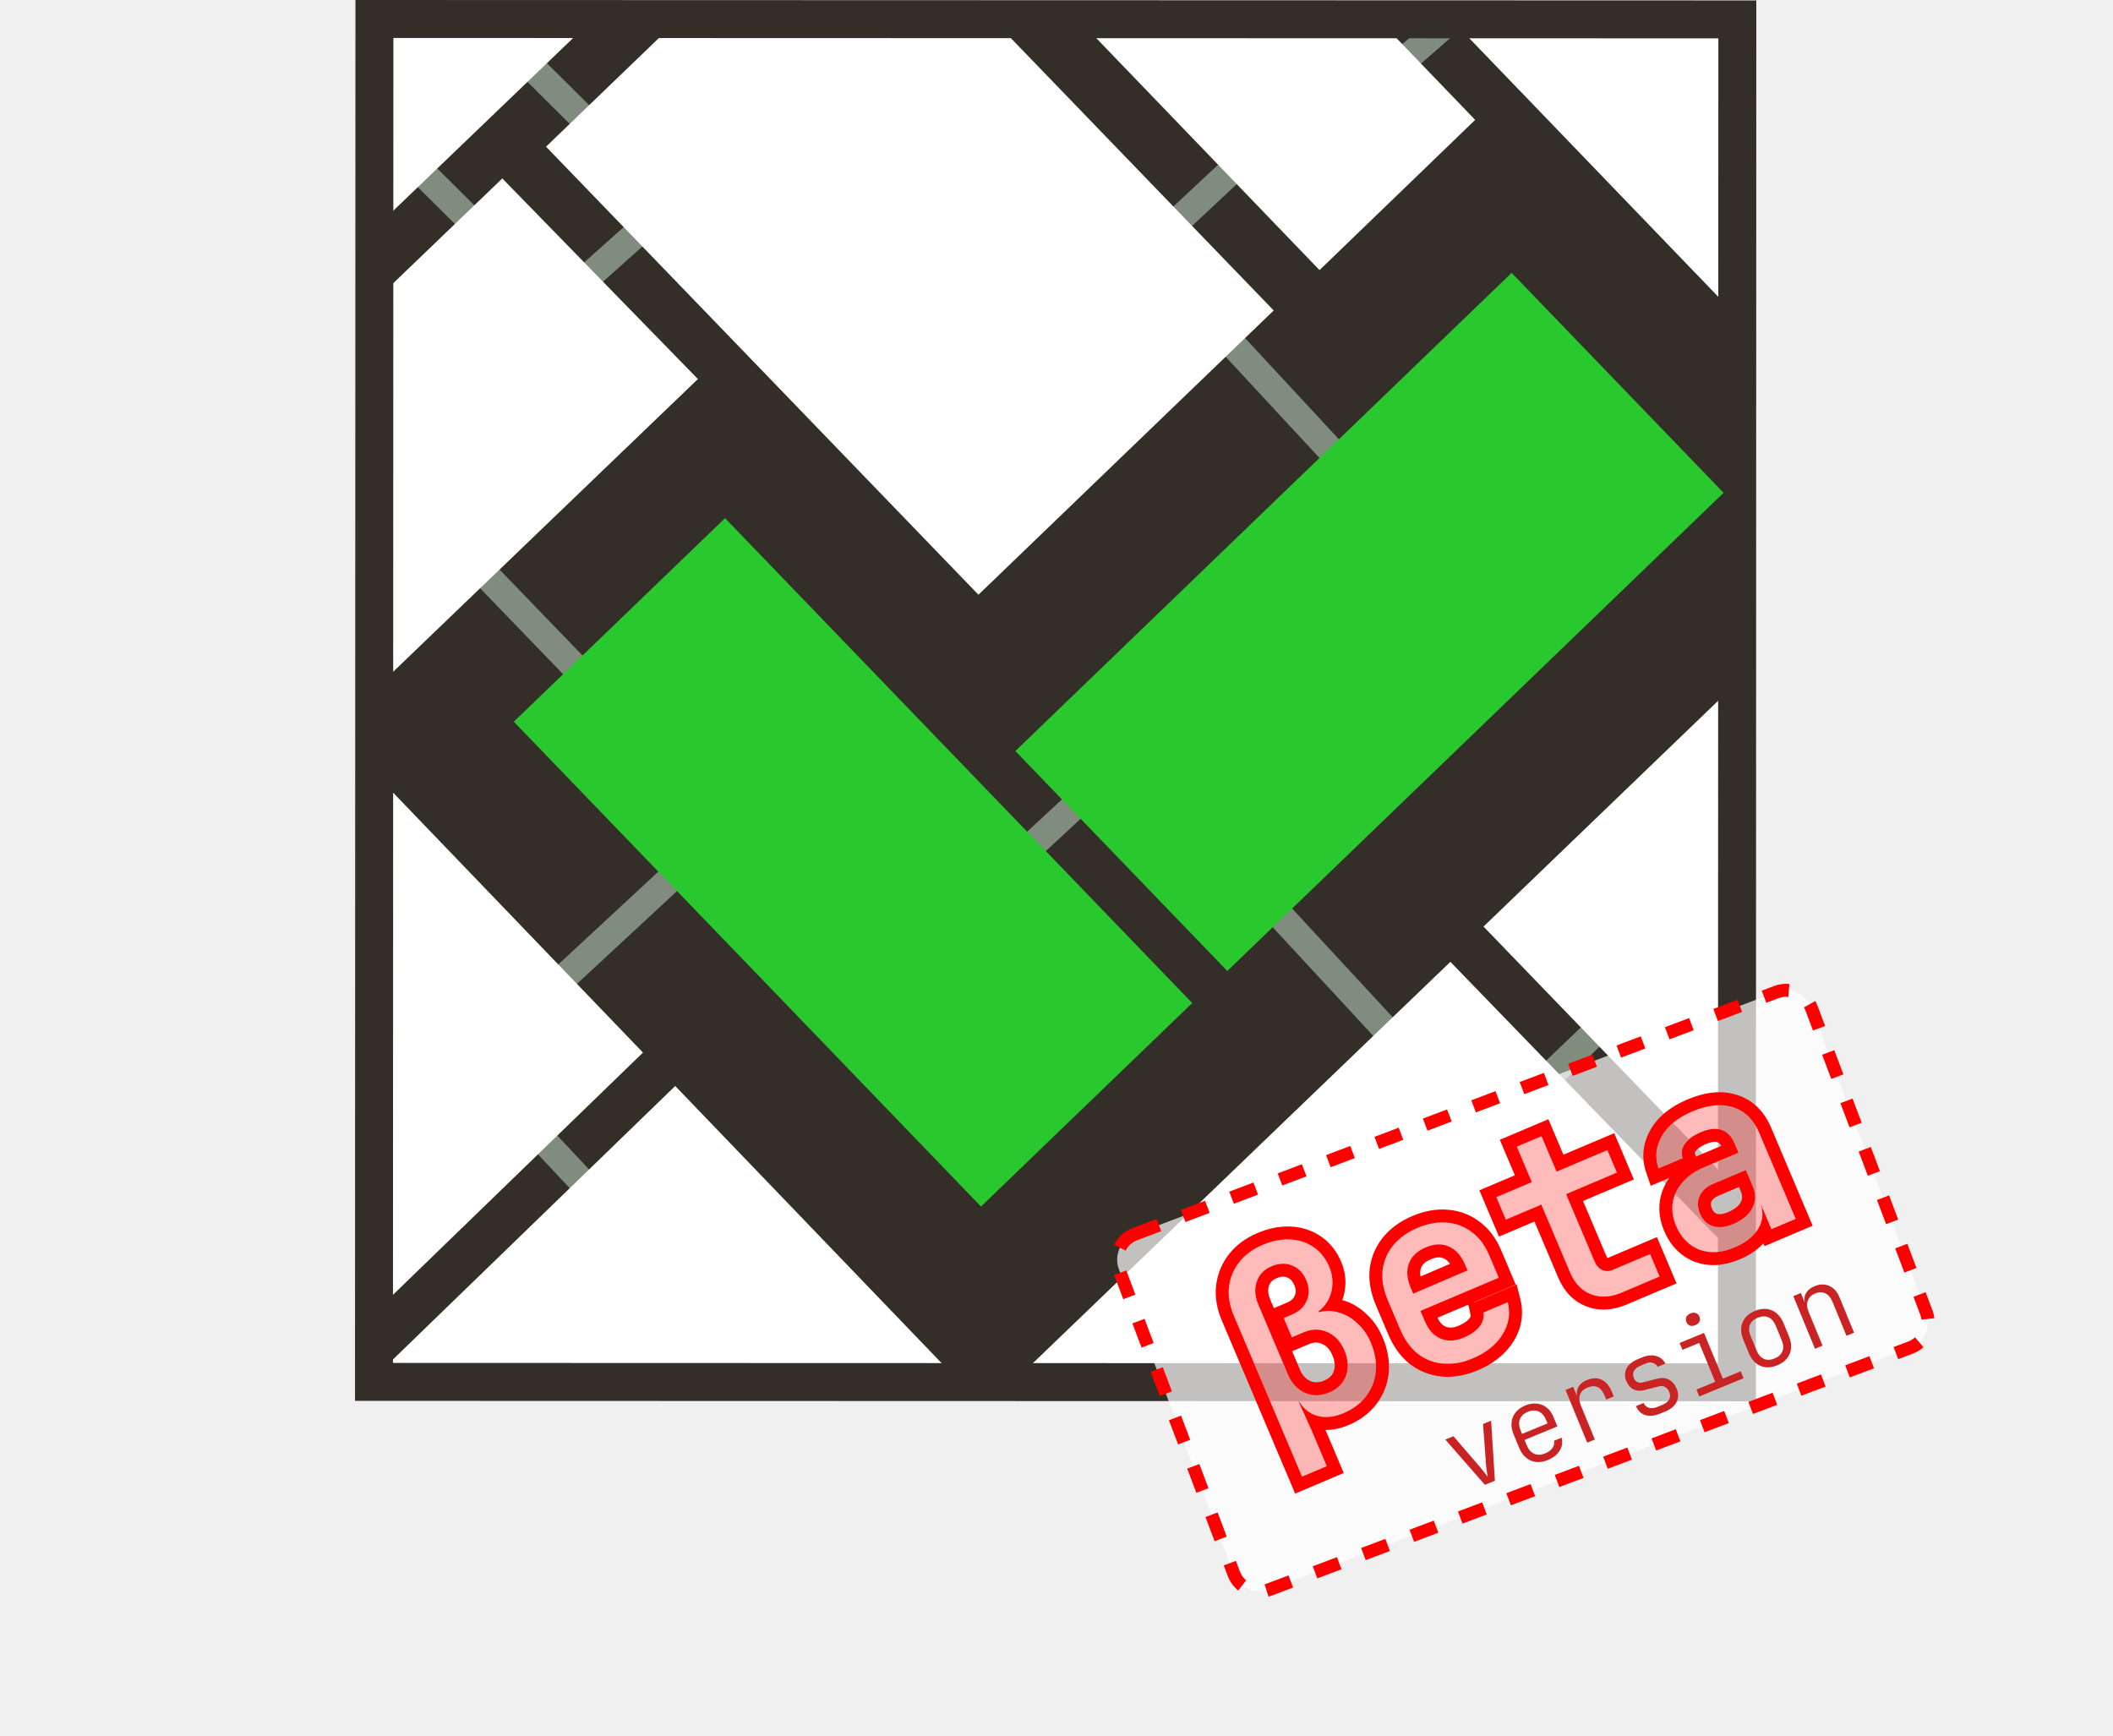
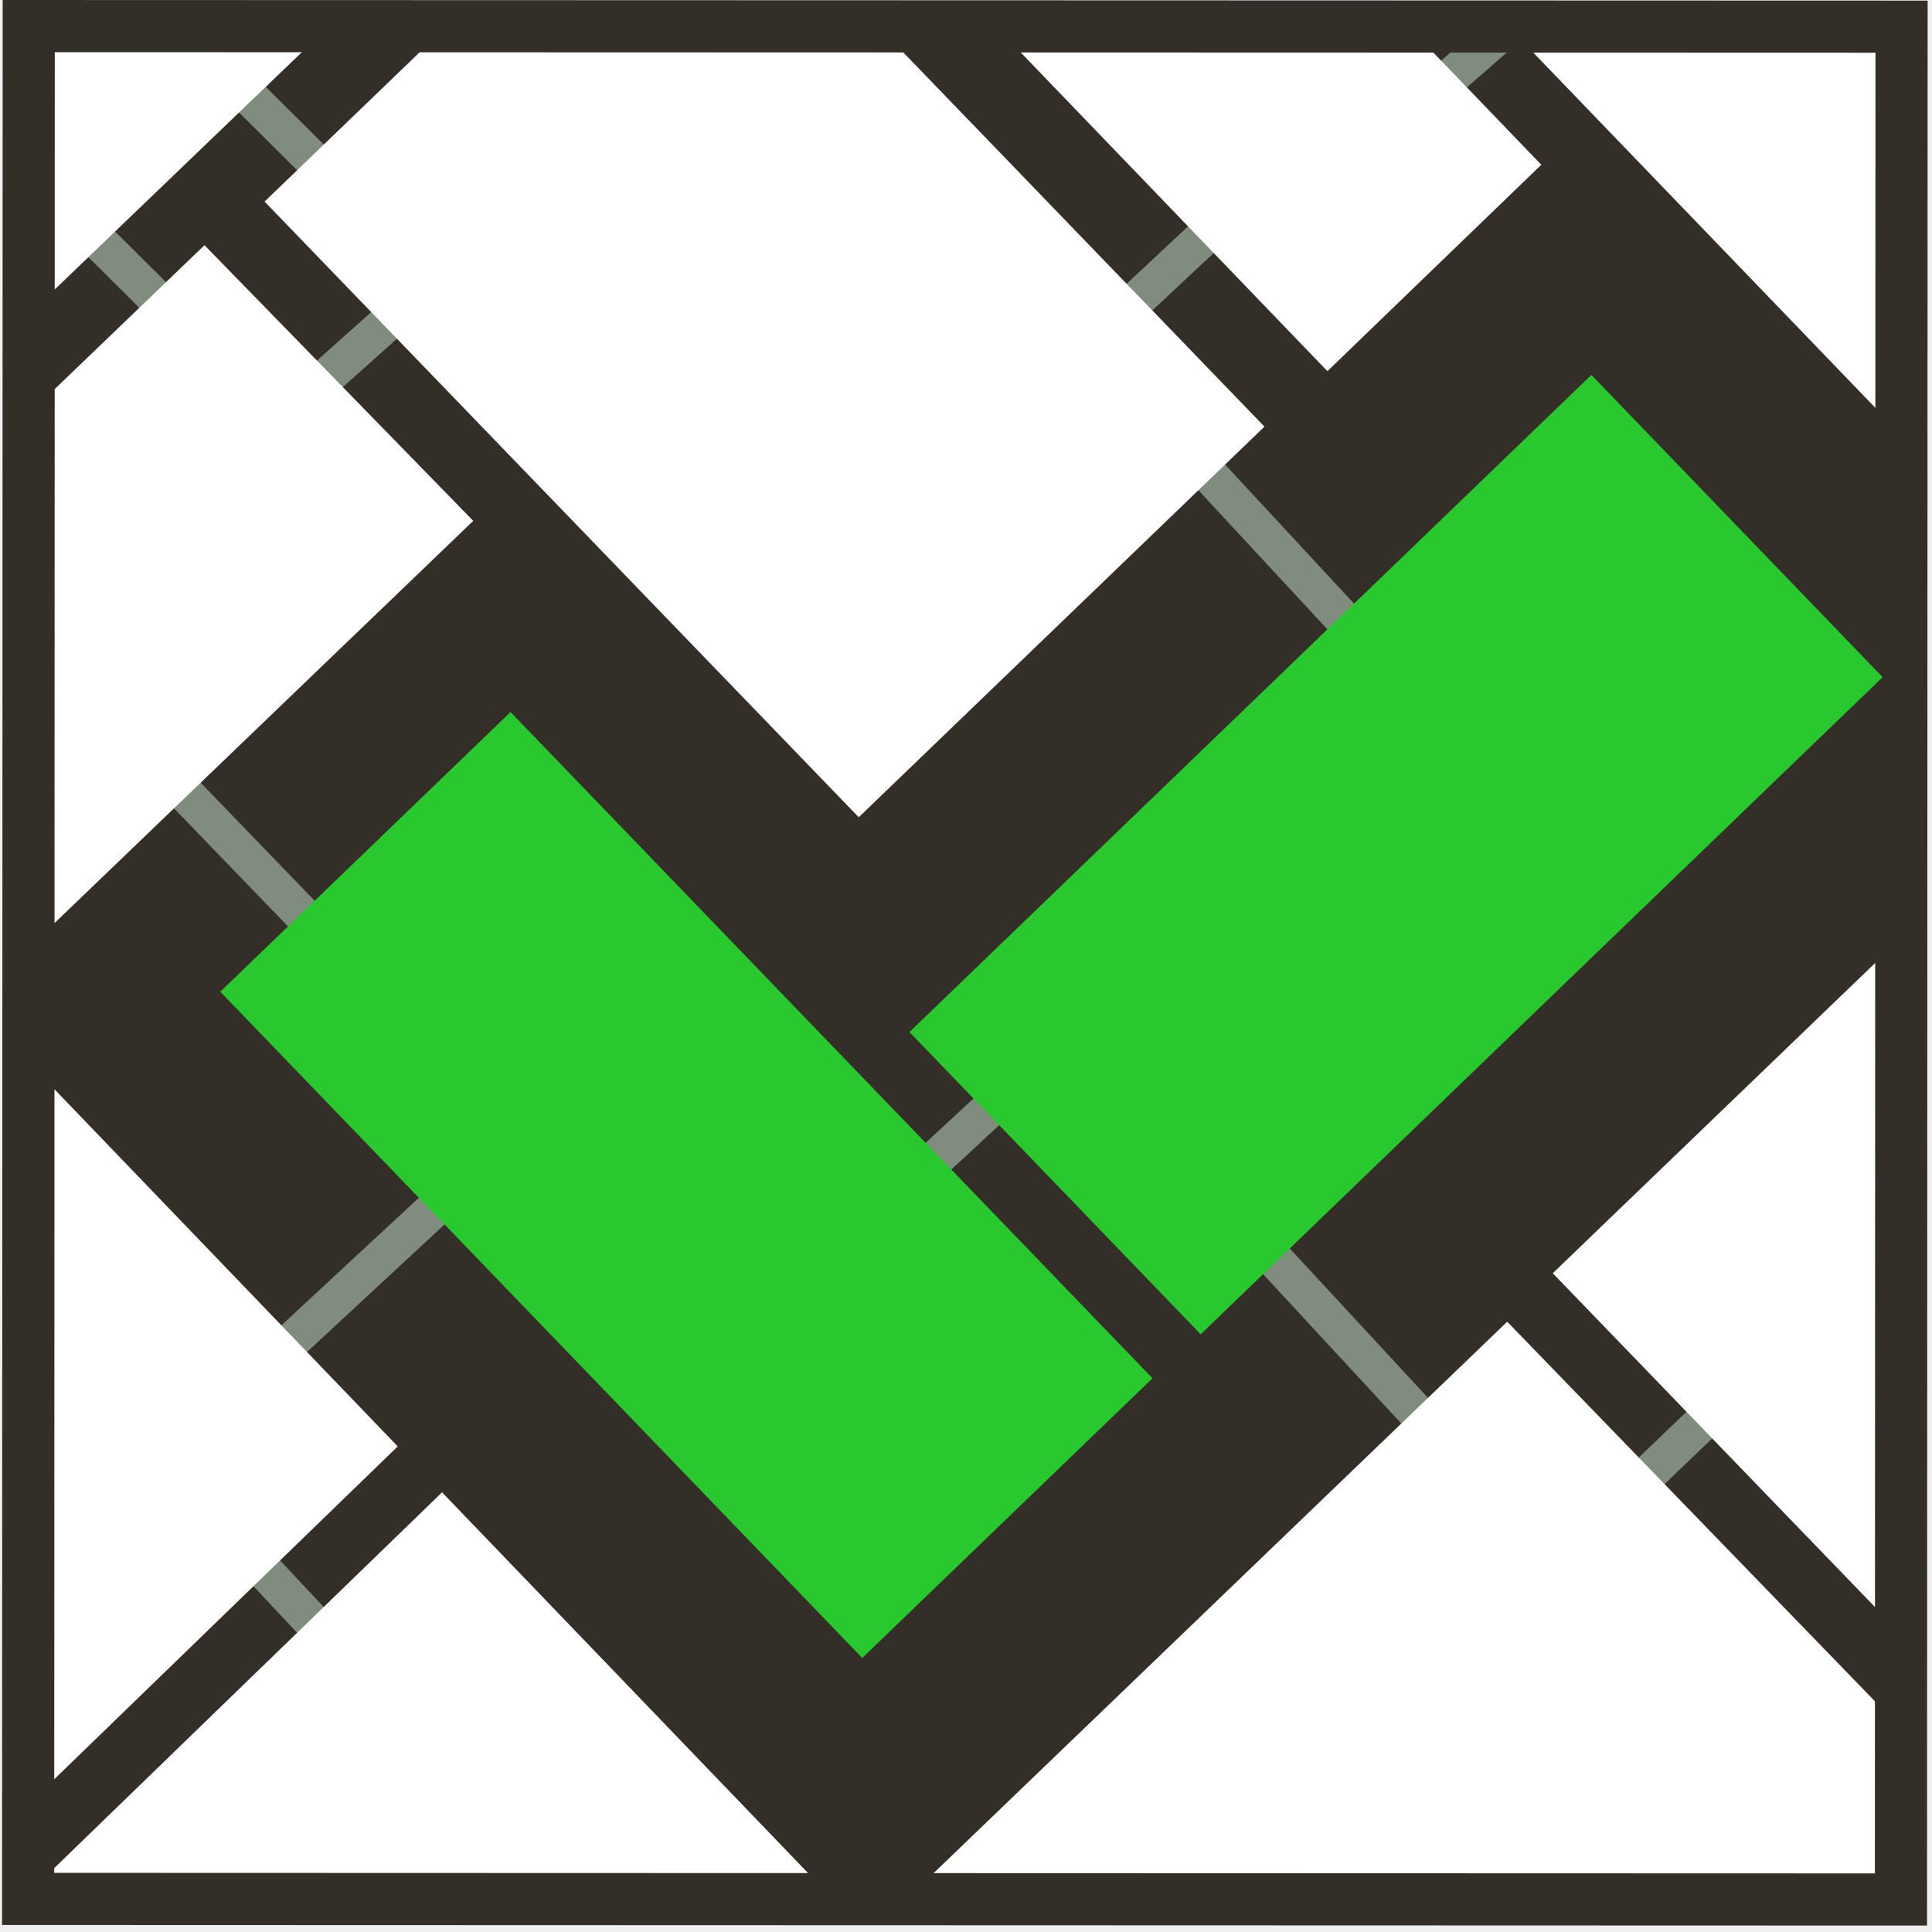
- <svg xmlns="http://www.w3.org/2000/svg" width="263" height="216" viewBox="0 0 263 216" fill="none">
-   <path d="M216.243 2.416L46.602 2.362L46.549 172.003L216.189 172.056L216.243 2.416Z" fill="#332F28" />
-   <path d="M66.923 40.082L88.144 21.114Z" fill="white" />
-   <path fill-rule="evenodd" clip-rule="evenodd" d="M89.261 22.364L68.04 41.332L65.805 38.832L87.027 19.864L89.261 22.364Z" fill="#808C7E" />
-   <path d="M65.097 7.274L74.369 16.489Z" fill="white" />
-   <path fill-rule="evenodd" clip-rule="evenodd" d="M73.187 17.678L63.915 8.463L66.279 6.085L75.551 15.299L73.187 17.678Z" fill="#808C7E" />
-   <path d="M51.894 20.819L61.165 30.034Z" fill="white" />
-   <path fill-rule="evenodd" clip-rule="evenodd" d="M59.983 31.223L50.712 22.008L53.076 19.63L62.347 28.844L59.983 31.223Z" fill="#808C7E" />
-   <path d="M155.993 18.706L143.082 30.771Z" fill="white" />
-   <path fill-rule="evenodd" clip-rule="evenodd" d="M141.937 29.546L154.848 17.481L157.138 19.931L144.226 31.996L141.937 29.546Z" fill="#808C7E" />
-   <path d="M64.177 138.261L75.437 150.271Z" fill="white" />
-   <path fill-rule="evenodd" clip-rule="evenodd" d="M74.214 151.417L62.954 139.407L65.401 137.114L76.66 149.124L74.214 151.417Z" fill="#808C7E" />
-   <path d="M201.7 125.464L187.694 138.899Z" fill="white" />
-   <path fill-rule="evenodd" clip-rule="evenodd" d="M186.533 137.689L200.539 124.254L202.86 126.674L188.854 140.109L186.533 137.689Z" fill="#808C7E" />
-   <path d="M169.99 11.688L181.09 2.006Z" fill="white" />
-   <path fill-rule="evenodd" clip-rule="evenodd" d="M182.192 3.269L171.092 12.952L168.888 10.425L179.987 0.742L182.192 3.269Z" fill="#808C7E" />
-   <path fill-rule="evenodd" clip-rule="evenodd" d="M72.802 86.728L57.099 70.464L59.511 68.135L75.214 84.399L72.802 86.728Z" fill="#808C7E" />
-   <path fill-rule="evenodd" clip-rule="evenodd" d="M86.084 109.225L66.736 127.171L64.455 124.713L83.803 106.766L86.084 109.225Z" fill="#808C7E" />
-   <path fill-rule="evenodd" clip-rule="evenodd" d="M164.472 57.261L150.171 41.838L152.63 39.558L166.931 54.98L164.472 57.261Z" fill="#808C7E" />
-   <path fill-rule="evenodd" clip-rule="evenodd" d="M172.322 130.446L154.937 111.658L157.398 109.381L174.783 128.168L172.322 130.446Z" fill="#808C7E" />
-   <path fill-rule="evenodd" clip-rule="evenodd" d="M139.847 96.963L124.424 111.263L122.144 108.804L137.567 94.504L139.847 96.963Z" fill="#808C7E" />
-   <path d="M45.057 164.902L80.028 131.015L45.057 94.633V164.902Z" fill="white" />
-   <path d="M120.621 173.228L84.042 135.174L44.768 173.228H120.621Z" fill="white" />
-   <path d="M84.354 2.478L67.965 18.257L121.786 74.026L158.534 38.645L123.63 2.478H84.354Z" fill="white" />
-   <path d="M216.987 84.211L184.649 115.33L216.987 148.83V84.211Z" fill="white" />
-   <path d="M134.496 2.714L164.237 33.62L183.61 14.923L171.862 2.714H134.496Z" fill="white" />
-   <path d="M215.098 2.793H180.985L215.098 38.218V2.793Z" fill="white" />
-   <path d="M46.474 85.979L86.866 47.18L62.522 22.211L46.474 37.626V85.979Z" fill="white" />
-   <path d="M47.418 27.698L73.848 2.321H47.418V27.698Z" fill="white" />
-   <path d="M180.524 119.721L126.336 171.811H216.987V157.361L180.524 119.721Z" fill="white" />
-   <path fill-rule="evenodd" clip-rule="evenodd" d="M44.242 0L218.605 0.055L218.55 174.419L44.187 174.364L44.242 0ZM48.964 4.725L48.911 169.642L213.828 169.694L213.88 4.777L48.964 4.725Z" fill="#332F28" />
-   <path d="M126.378 93.482L152.759 120.86L214.529 61.341L188.148 33.962L126.378 93.482Z" fill="#29C82E" />
-   <path d="M90.243 64.497L63.953 89.829L122.103 150.178L148.393 124.846L90.243 64.497Z" fill="#29C82E" />
-   <rect x="138.072" y="154.821" width="92.127" height="47.296" rx="3.384" transform="rotate(-20.678 138.072 154.821)" fill="white" fill-opacity="0.7" stroke="#FF0000" stroke-width="1.612" stroke-dasharray="3.22 3.22" />
-   <mask id="path-3-outside-1_397_680" maskUnits="userSpaceOnUse" x="147.799" y="127.768" width="81.01" height="59.255" fill="black">
-     <rect fill="white" x="147.799" y="127.768" width="81.01" height="59.255" />
-     <path d="M162.062 183.795L153.551 163.709C153.036 162.493 152.842 161.321 152.968 160.192C153.106 159.036 153.531 158.005 154.245 157.097C154.958 156.19 155.923 155.479 157.138 154.964C158.335 154.457 159.482 154.229 160.578 154.279C161.675 154.33 162.649 154.645 163.5 155.226C164.351 155.806 164.997 156.619 165.44 157.664C165.875 158.689 165.967 159.726 165.716 160.773C165.457 161.801 164.91 162.626 164.076 163.249L164.112 163.334C165.005 163.113 165.863 163.13 166.688 163.385C167.532 163.633 168.294 164.083 168.974 164.736C169.665 165.361 170.212 166.149 170.614 167.099C171.129 168.314 171.341 169.502 171.249 170.661C171.15 171.801 170.757 172.83 170.071 173.748C169.384 174.666 168.443 175.378 167.246 175.886C165.936 176.441 164.752 176.528 163.694 176.147C162.628 175.747 161.834 174.93 161.311 173.695L162.378 174.151L161.637 174.465L163.243 178.018L165.139 182.491L162.062 183.795ZM165.453 173.318C166.497 172.876 167.188 172.18 167.525 171.23C167.873 170.254 167.81 169.206 167.335 168.085C166.868 166.983 166.167 166.227 165.232 165.817C164.307 165.38 163.313 165.387 162.249 165.837L160.796 166.453L159.782 164.06L160.808 163.625C161.72 163.239 162.334 162.654 162.652 161.869C162.988 161.077 162.967 160.235 162.589 159.342C162.203 158.43 161.608 157.82 160.805 157.51C160.021 157.193 159.173 157.227 158.261 157.614C157.33 158.008 156.717 158.649 156.421 159.536C156.116 160.404 156.186 161.361 156.628 162.405L160.298 171.067C160.773 172.187 161.491 172.958 162.454 173.379C163.409 173.781 164.408 173.761 165.453 173.318ZM183.304 169.082C182.031 169.621 180.802 169.839 179.616 169.737C178.449 169.627 177.402 169.219 176.476 168.513C175.561 167.781 174.834 166.778 174.295 165.506L172.725 161.802C172.178 160.51 171.964 159.291 172.082 158.143C172.22 156.987 172.655 155.951 173.387 155.036C174.138 154.112 175.15 153.381 176.423 152.842C177.715 152.295 178.944 152.076 180.111 152.187C181.27 152.278 182.299 152.671 183.198 153.366C184.108 154.033 184.825 154.984 185.348 156.219L186.543 159.039L176.799 163.168L177.342 164.45C177.809 165.551 178.475 166.277 179.34 166.628C180.206 166.978 181.161 166.932 182.205 166.489C183.06 166.127 183.708 165.673 184.149 165.128C184.582 164.564 184.739 163.982 184.619 163.383L187.668 162.091C188.022 163.509 187.799 164.858 186.997 166.139C186.206 167.393 184.975 168.374 183.304 169.082ZM182.783 158.414L182.373 157.446C181.89 156.306 181.221 155.547 180.367 155.17C179.523 154.766 178.551 154.797 177.449 155.264C176.366 155.722 175.668 156.399 175.352 157.295C175.029 158.171 175.113 159.188 175.604 160.347L175.894 161.031L182.89 158.033L182.783 158.414ZM201.834 160.895C200.447 161.482 199.176 161.55 198.022 161.098C196.867 160.647 196.004 159.746 195.432 158.398L191.847 149.936L187.431 151.807L186.248 149.015L190.664 147.144L188.793 142.728L191.87 141.424L193.741 145.84L200.066 143.16L201.249 145.952L194.924 148.632L198.485 157.037C198.695 157.531 199.01 157.879 199.432 158.081C199.845 158.264 200.29 158.255 200.764 158.054L205.38 156.099L206.563 158.891L201.834 160.895ZM215.904 155.269C214.308 155.945 212.846 156.038 211.519 155.548C210.202 155.03 209.233 154.04 208.614 152.578C208.195 151.59 208.057 150.629 208.199 149.695C208.341 148.761 208.745 147.918 209.412 147.165C210.071 146.393 210.951 145.774 212.052 145.307L216.383 143.472L215.9 142.332C215.522 141.44 214.98 140.874 214.274 140.636C213.568 140.397 212.711 140.491 211.705 140.917C210.793 141.304 210.134 141.785 209.728 142.36C209.322 142.935 209.229 143.535 209.449 144.159L206.429 145.438C205.96 144.068 206.09 142.736 206.819 141.442C207.547 140.147 208.823 139.114 210.647 138.341C212.584 137.52 214.282 137.35 215.74 137.83C217.19 138.291 218.265 139.348 218.965 141L223.504 151.713L220.484 152.992L219.241 150.058L218.728 150.275L219.023 149.545C219.345 150.305 219.437 151.05 219.298 151.781C219.152 152.493 218.792 153.149 218.218 153.751C217.663 154.345 216.891 154.851 215.904 155.269ZM215.712 152.359C216.871 151.868 217.666 151.207 218.098 150.374C218.54 149.515 218.56 148.61 218.157 147.66L217.3 145.637L213.198 147.376C212.381 147.722 211.826 148.237 211.534 148.921C211.252 149.578 211.272 150.286 211.594 151.046C211.932 151.844 212.467 152.367 213.2 152.617C213.925 152.848 214.763 152.762 215.712 152.359Z" />
-   </mask>
-   <path d="M162.062 183.795L153.551 163.709C153.036 162.493 152.842 161.321 152.968 160.192C153.106 159.036 153.531 158.005 154.245 157.097C154.958 156.19 155.923 155.479 157.138 154.964C158.335 154.457 159.482 154.229 160.578 154.279C161.675 154.33 162.649 154.645 163.5 155.226C164.351 155.806 164.997 156.619 165.44 157.664C165.875 158.689 165.967 159.726 165.716 160.773C165.457 161.801 164.91 162.626 164.076 163.249L164.112 163.334C165.005 163.113 165.863 163.13 166.688 163.385C167.532 163.633 168.294 164.083 168.974 164.736C169.665 165.361 170.212 166.149 170.614 167.099C171.129 168.314 171.341 169.502 171.249 170.661C171.15 171.801 170.757 172.83 170.071 173.748C169.384 174.666 168.443 175.378 167.246 175.886C165.936 176.441 164.752 176.528 163.694 176.147C162.628 175.747 161.834 174.93 161.311 173.695L162.378 174.151L161.637 174.465L163.243 178.018L165.139 182.491L162.062 183.795ZM165.453 173.318C166.497 172.876 167.188 172.18 167.525 171.23C167.873 170.254 167.81 169.206 167.335 168.085C166.868 166.983 166.167 166.227 165.232 165.817C164.307 165.38 163.313 165.387 162.249 165.837L160.796 166.453L159.782 164.06L160.808 163.625C161.72 163.239 162.334 162.654 162.652 161.869C162.988 161.077 162.967 160.235 162.589 159.342C162.203 158.43 161.608 157.82 160.805 157.51C160.021 157.193 159.173 157.227 158.261 157.614C157.33 158.008 156.717 158.649 156.421 159.536C156.116 160.404 156.186 161.361 156.628 162.405L160.298 171.067C160.773 172.187 161.491 172.958 162.454 173.379C163.409 173.781 164.408 173.761 165.453 173.318ZM183.304 169.082C182.031 169.621 180.802 169.839 179.616 169.737C178.449 169.627 177.402 169.219 176.476 168.513C175.561 167.781 174.834 166.778 174.295 165.506L172.725 161.802C172.178 160.51 171.964 159.291 172.082 158.143C172.22 156.987 172.655 155.951 173.387 155.036C174.138 154.112 175.15 153.381 176.423 152.842C177.715 152.295 178.944 152.076 180.111 152.187C181.27 152.278 182.299 152.671 183.198 153.366C184.108 154.033 184.825 154.984 185.348 156.219L186.543 159.039L176.799 163.168L177.342 164.45C177.809 165.551 178.475 166.277 179.34 166.628C180.206 166.978 181.161 166.932 182.205 166.489C183.06 166.127 183.708 165.673 184.149 165.128C184.582 164.564 184.739 163.982 184.619 163.383L187.668 162.091C188.022 163.509 187.799 164.858 186.997 166.139C186.206 167.393 184.975 168.374 183.304 169.082ZM182.783 158.414L182.373 157.446C181.89 156.306 181.221 155.547 180.367 155.17C179.523 154.766 178.551 154.797 177.449 155.264C176.366 155.722 175.668 156.399 175.352 157.295C175.029 158.171 175.113 159.188 175.604 160.347L175.894 161.031L182.89 158.033L182.783 158.414ZM201.834 160.895C200.447 161.482 199.176 161.55 198.022 161.098C196.867 160.647 196.004 159.746 195.432 158.398L191.847 149.936L187.431 151.807L186.248 149.015L190.664 147.144L188.793 142.728L191.87 141.424L193.741 145.84L200.066 143.16L201.249 145.952L194.924 148.632L198.485 157.037C198.695 157.531 199.01 157.879 199.432 158.081C199.845 158.264 200.29 158.255 200.764 158.054L205.38 156.099L206.563 158.891L201.834 160.895ZM215.904 155.269C214.308 155.945 212.846 156.038 211.519 155.548C210.202 155.03 209.233 154.04 208.614 152.578C208.195 151.59 208.057 150.629 208.199 149.695C208.341 148.761 208.745 147.918 209.412 147.165C210.071 146.393 210.951 145.774 212.052 145.307L216.383 143.472L215.9 142.332C215.522 141.44 214.98 140.874 214.274 140.636C213.568 140.397 212.711 140.491 211.705 140.917C210.793 141.304 210.134 141.785 209.728 142.36C209.322 142.935 209.229 143.535 209.449 144.159L206.429 145.438C205.96 144.068 206.09 142.736 206.819 141.442C207.547 140.147 208.823 139.114 210.647 138.341C212.584 137.52 214.282 137.35 215.74 137.83C217.19 138.291 218.265 139.348 218.965 141L223.504 151.713L220.484 152.992L219.241 150.058L218.728 150.275L219.023 149.545C219.345 150.305 219.437 151.05 219.298 151.781C219.152 152.493 218.792 153.149 218.218 153.751C217.663 154.345 216.891 154.851 215.904 155.269ZM215.712 152.359C216.871 151.868 217.666 151.207 218.098 150.374C218.54 149.515 218.56 148.61 218.157 147.66L217.3 145.637L213.198 147.376C212.381 147.722 211.826 148.237 211.534 148.921C211.252 149.578 211.272 150.286 211.594 151.046C211.932 151.844 212.467 152.367 213.2 152.617C213.925 152.848 214.763 152.762 215.712 152.359Z" fill="#FF0000" fill-opacity="0.27" />
-   <path d="M162.062 183.795L160.578 184.424L161.207 185.908L162.69 185.279L162.062 183.795ZM152.968 160.192L151.368 160.002L151.367 160.013L152.968 160.192ZM154.245 157.097L152.978 156.101L152.978 156.101L154.245 157.097ZM163.5 155.226L162.592 156.557L162.592 156.557L163.5 155.226ZM165.716 160.773L167.279 161.166L167.281 161.157L167.283 161.148L165.716 160.773ZM164.076 163.249L163.113 161.957L162.099 162.713L162.592 163.877L164.076 163.249ZM164.112 163.334L162.629 163.963L163.165 165.229L164.5 164.898L164.112 163.334ZM166.688 163.385L166.212 164.925L166.223 164.929L166.235 164.932L166.688 163.385ZM168.974 164.736L167.858 165.898L167.875 165.914L167.892 165.93L168.974 164.736ZM171.249 170.661L172.855 170.801L172.856 170.787L171.249 170.661ZM170.071 173.748L171.361 174.713L171.361 174.713L170.071 173.748ZM163.694 176.147L163.128 177.656L163.138 177.66L163.148 177.663L163.694 176.147ZM161.311 173.695L161.944 172.213L158.268 170.644L159.827 174.324L161.311 173.695ZM162.378 174.151L163.006 175.635L166.495 174.156L163.01 172.669L162.378 174.151ZM161.637 174.465L161.008 172.981L159.489 173.625L160.168 175.129L161.637 174.465ZM163.243 178.018L164.727 177.39L164.72 177.372L164.712 177.354L163.243 178.018ZM165.139 182.491L165.767 183.975L167.251 183.347L166.623 181.863L165.139 182.491ZM167.525 171.23L166.007 170.689L166.007 170.691L167.525 171.23ZM165.232 165.817L164.543 167.274L164.564 167.284L164.585 167.293L165.232 165.817ZM160.796 166.453L159.312 167.082L159.941 168.566L161.425 167.937L160.796 166.453ZM159.782 164.06L159.154 162.576L157.67 163.205L158.298 164.689L159.782 164.06ZM162.652 161.869L161.168 161.24L161.163 161.252L161.158 161.265L162.652 161.869ZM160.805 157.51L160.2 159.004L160.213 159.009L160.225 159.014L160.805 157.51ZM156.421 159.536L157.941 160.069L157.945 160.058L157.949 160.046L156.421 159.536ZM162.454 173.379L161.808 174.856L161.818 174.86L161.828 174.864L162.454 173.379ZM163.546 183.166L155.035 163.08L152.067 164.338L160.578 184.424L163.546 183.166ZM155.035 163.08C154.61 162.078 154.479 161.184 154.57 160.372L151.367 160.013C151.205 161.458 151.462 162.909 152.067 164.338L155.035 163.08ZM154.569 160.383C154.671 159.518 154.983 158.766 155.512 158.094L152.978 156.101C152.08 157.243 151.54 158.554 151.368 160.002L154.569 160.383ZM155.512 158.094C156.034 157.429 156.765 156.872 157.767 156.448L156.509 153.48C155.08 154.086 153.882 154.951 152.978 156.101L155.512 158.094ZM157.767 156.448C158.782 156.018 159.688 155.852 160.504 155.889L160.653 152.669C159.275 152.606 157.888 152.896 156.509 153.48L157.767 156.448ZM160.504 155.889C161.323 155.927 162.004 156.156 162.592 156.557L164.408 153.895C163.294 153.135 162.027 152.733 160.653 152.669L160.504 155.889ZM162.592 156.557C163.162 156.946 163.621 157.502 163.956 158.292L166.924 157.035C166.373 155.736 165.54 154.667 164.408 153.895L162.592 156.557ZM163.956 158.292C164.261 159.012 164.316 159.697 164.148 160.398L167.283 161.148C167.617 159.754 167.488 158.366 166.924 157.035L163.956 158.292ZM164.153 160.379C163.983 161.056 163.644 161.561 163.113 161.957L165.04 164.54C166.177 163.692 166.931 162.547 167.279 161.166L164.153 160.379ZM162.592 163.877L162.629 163.963L165.596 162.705L165.56 162.62L162.592 163.877ZM164.5 164.898C165.126 164.743 165.685 164.762 166.212 164.925L167.165 161.846C166.041 161.498 164.883 161.483 163.725 161.77L164.5 164.898ZM166.235 164.932C166.813 165.101 167.351 165.411 167.858 165.898L170.09 163.573C169.237 162.754 168.252 162.164 167.141 161.839L166.235 164.932ZM167.892 165.93C168.392 166.383 168.809 166.97 169.13 167.728L172.098 166.47C171.614 165.328 170.938 164.34 170.056 163.541L167.892 165.93ZM169.13 167.728C169.558 168.738 169.711 169.666 169.643 170.534L172.856 170.787C172.97 169.337 172.7 167.891 172.098 166.47L169.13 167.728ZM169.644 170.521C169.571 171.361 169.287 172.105 168.78 172.783L171.361 174.713C172.227 173.555 172.729 172.24 172.855 170.801L169.644 170.521ZM168.78 172.783C168.286 173.443 167.587 173.991 166.617 174.402L167.875 177.369C169.298 176.766 170.482 175.889 171.361 174.713L168.78 172.783ZM166.617 174.402C165.577 174.842 164.822 174.84 164.24 174.631L163.148 177.663C164.681 178.216 166.294 178.039 167.875 177.369L166.617 174.402ZM164.26 174.638C163.682 174.421 163.179 173.973 162.795 173.067L159.827 174.324C160.489 175.887 161.575 177.073 163.128 177.656L164.26 174.638ZM160.678 175.178L161.745 175.633L163.01 172.669L161.944 172.213L160.678 175.178ZM161.749 172.667L161.008 172.981L162.266 175.949L163.006 175.635L161.749 172.667ZM160.168 175.129L161.775 178.682L164.712 177.354L163.105 173.801L160.168 175.129ZM161.76 178.647L163.655 183.12L166.623 181.863L164.727 177.39L161.76 178.647ZM164.51 181.008L161.433 182.311L162.69 185.279L165.767 183.975L164.51 181.008ZM166.082 174.802C167.484 174.208 168.536 173.201 169.044 171.77L166.007 170.691C165.841 171.159 165.511 171.544 164.824 171.835L166.082 174.802ZM169.043 171.772C169.55 170.35 169.422 168.88 168.819 167.456L165.851 168.714C166.198 169.531 166.197 170.158 166.007 170.689L169.043 171.772ZM168.819 167.456C168.221 166.045 167.255 164.945 165.879 164.341L164.585 167.293C165.08 167.51 165.516 167.921 165.851 168.714L168.819 167.456ZM165.921 164.36C164.525 163.7 163.046 163.749 161.621 164.353L162.878 167.321C163.58 167.024 164.09 167.06 164.543 167.274L165.921 164.36ZM161.621 164.353L160.168 164.969L161.425 167.937L162.878 167.321L161.621 164.353ZM162.28 165.824L161.266 163.431L158.298 164.689L159.312 167.082L162.28 165.824ZM160.411 165.544L161.437 165.109L160.179 162.141L159.154 162.576L160.411 165.544ZM161.437 165.109C162.67 164.587 163.641 163.722 164.146 162.474L161.158 161.265C161.028 161.585 160.77 161.891 160.179 162.141L161.437 165.109ZM164.135 162.499C164.665 161.252 164.598 159.952 164.073 158.713L161.105 159.971C161.337 160.517 161.312 160.902 161.168 161.24L164.135 162.499ZM164.073 158.713C163.544 157.465 162.657 156.497 161.384 156.006L160.225 159.014C160.559 159.143 160.861 159.395 161.105 159.971L164.073 158.713ZM161.409 156.017C160.162 155.511 158.865 155.607 157.632 156.13L158.89 159.098C159.48 158.847 159.879 158.874 160.2 159.004L161.409 156.017ZM157.632 156.13C156.314 156.688 155.347 157.662 154.892 159.026L157.949 160.046C158.086 159.636 158.346 159.328 158.89 159.098L157.632 156.13ZM154.9 159.003C154.434 160.333 154.583 161.71 155.144 163.034L158.112 161.777C157.788 161.011 157.799 160.476 157.941 160.069L154.9 159.003ZM155.144 163.034L158.814 171.695L161.782 170.438L158.112 161.777L155.144 163.034ZM158.814 171.695C159.422 173.131 160.409 174.243 161.808 174.856L163.1 171.903C162.574 171.673 162.123 171.244 161.782 170.438L158.814 171.695ZM161.828 174.864C163.224 175.453 164.678 175.397 166.082 174.802L164.824 171.835C164.138 172.125 163.593 172.11 163.08 171.894L161.828 174.864ZM179.616 169.737L179.464 171.341L179.477 171.343L179.616 169.737ZM176.476 168.513L175.469 169.772L175.484 169.784L175.5 169.795L176.476 168.513ZM172.082 158.143L170.482 157.952L170.48 157.965L170.479 157.977L172.082 158.143ZM173.387 155.036L172.137 154.018L172.129 154.029L173.387 155.036ZM180.111 152.187L179.959 153.791L179.972 153.792L179.984 153.793L180.111 152.187ZM183.198 153.366L182.213 154.641L182.229 154.653L182.245 154.665L183.198 153.366ZM186.543 159.039L187.172 160.523L188.655 159.894L188.027 158.41L186.543 159.039ZM176.799 163.168L176.17 161.684L174.686 162.313L175.315 163.796L176.799 163.168ZM179.34 166.628L179.945 165.134L179.945 165.134L179.34 166.628ZM184.149 165.128L185.402 166.141L185.415 166.125L185.428 166.109L184.149 165.128ZM184.619 163.383L183.991 161.899L182.782 162.411L183.039 163.698L184.619 163.383ZM187.668 162.091L189.231 161.7L188.774 159.872L187.039 160.607L187.668 162.091ZM186.997 166.139L188.36 166.999L188.363 166.994L186.997 166.139ZM182.783 158.414L181.299 159.043L183.092 163.273L184.335 158.85L182.783 158.414ZM180.367 155.17L179.67 156.623L179.693 156.634L179.716 156.644L180.367 155.17ZM175.352 157.295L176.864 157.852L176.869 157.841L176.872 157.83L175.352 157.295ZM175.894 161.031L174.41 161.66L175.041 163.15L176.528 162.512L175.894 161.031ZM182.89 158.033L184.442 158.469L185.354 155.224L182.256 156.551L182.89 158.033ZM182.675 167.598C181.605 168.051 180.639 168.208 179.755 168.131L179.477 171.343C180.965 171.471 182.457 171.191 183.933 170.566L182.675 167.598ZM179.768 168.133C178.898 168.05 178.138 167.753 177.453 167.231L175.5 169.795C176.667 170.684 178 171.203 179.464 171.341L179.768 168.133ZM177.483 167.255C176.811 166.717 176.232 165.948 175.779 164.877L172.811 166.135C173.436 167.609 174.311 168.845 175.469 169.772L177.483 167.255ZM175.779 164.877L174.209 161.173L171.241 162.431L172.811 166.135L175.779 164.877ZM174.209 161.173C173.745 160.078 173.6 159.133 173.685 158.308L170.479 157.977C170.327 159.448 170.611 160.942 171.241 162.431L174.209 161.173ZM173.683 158.333C173.784 157.478 174.1 156.725 174.645 156.043L172.129 154.029C171.21 155.177 170.655 156.495 170.482 157.952L173.683 158.333ZM174.637 156.053C175.198 155.364 175.982 154.779 177.052 154.326L175.794 151.358C174.319 151.983 173.079 152.861 172.137 154.018L174.637 156.053ZM177.052 154.326C178.145 153.862 179.106 153.71 179.959 153.791L180.263 150.582C178.782 150.442 177.284 150.727 175.794 151.358L177.052 154.326ZM179.984 153.793C180.839 153.861 181.568 154.143 182.213 154.641L184.183 152.09C183.03 151.2 181.701 150.696 180.238 150.58L179.984 153.793ZM182.245 154.665C182.88 155.131 183.433 155.829 183.864 156.847L186.832 155.59C186.217 154.138 185.336 152.935 184.151 152.066L182.245 154.665ZM183.864 156.847L185.059 159.668L188.027 158.41L186.832 155.59L183.864 156.847ZM185.914 157.555L176.17 161.684L177.428 164.652L187.172 160.523L185.914 157.555ZM175.315 163.796L175.858 165.078L178.826 163.821L178.283 162.539L175.315 163.796ZM175.858 165.078C176.443 166.458 177.371 167.569 178.736 168.121L179.945 165.134C179.579 164.986 179.175 164.645 178.826 163.821L175.858 165.078ZM178.736 168.121C180.08 168.666 181.486 168.544 182.834 167.973L181.577 165.005C180.835 165.319 180.332 165.29 179.945 165.134L178.736 168.121ZM182.834 167.973C183.857 167.54 184.75 166.948 185.402 166.141L182.896 164.114C182.666 164.398 182.264 164.714 181.577 165.005L182.834 167.973ZM185.428 166.109C186.092 165.243 186.425 164.199 186.2 163.068L183.039 163.698C183.052 163.765 183.072 163.884 182.87 164.147L185.428 166.109ZM185.248 164.867L188.297 163.575L187.039 160.607L183.991 161.899L185.248 164.867ZM186.104 162.482C186.349 163.459 186.209 164.361 185.631 165.284L188.363 166.994C189.388 165.356 189.696 163.559 189.231 161.7L186.104 162.482ZM185.634 165.279C185.055 166.198 184.113 166.989 182.675 167.598L183.933 170.566C185.838 169.758 187.358 168.588 188.36 166.999L185.634 165.279ZM184.267 157.785L183.857 156.817L180.889 158.074L181.299 159.043L184.267 157.785ZM183.857 156.817C183.267 155.426 182.356 154.287 181.018 153.696L179.716 156.644C180.086 156.808 180.512 157.186 180.889 158.074L183.857 156.817ZM181.063 153.717C179.693 153.06 178.221 153.187 176.82 153.78L178.078 156.748C178.881 156.407 179.354 156.472 179.67 156.623L181.063 153.717ZM176.82 153.78C175.428 154.37 174.333 155.338 173.832 156.76L176.872 157.83C177.002 157.461 177.305 157.075 178.078 156.748L176.82 153.78ZM173.84 156.737C173.332 158.115 173.526 159.573 174.12 160.976L177.088 159.718C176.7 158.804 176.726 158.227 176.864 157.852L173.84 156.737ZM174.12 160.976L174.41 161.66L177.377 160.402L177.088 159.718L174.12 160.976ZM176.528 162.512L183.525 159.514L182.256 156.551L175.259 159.55L176.528 162.512ZM181.339 157.597L181.232 157.978L184.335 158.85L184.442 158.469L181.339 157.597ZM191.847 149.936L193.331 149.307L192.702 147.824L191.218 148.452L191.847 149.936ZM187.431 151.807L185.947 152.436L186.576 153.92L188.06 153.291L187.431 151.807ZM186.248 149.015L185.619 147.531L184.135 148.16L184.764 149.644L186.248 149.015ZM190.664 147.144L191.293 148.628L192.777 147.999L192.148 146.515L190.664 147.144ZM188.793 142.728L188.164 141.244L186.68 141.873L187.309 143.357L188.793 142.728ZM191.87 141.424L193.354 140.795L192.725 139.312L191.241 139.94L191.87 141.424ZM193.741 145.84L192.257 146.469L192.886 147.953L194.37 147.324L193.741 145.84ZM200.066 143.16L201.55 142.532L200.921 141.048L199.437 141.676L200.066 143.16ZM201.249 145.952L201.878 147.436L203.362 146.808L202.733 145.324L201.249 145.952ZM194.924 148.632L194.295 147.149L192.811 147.777L193.44 149.261L194.924 148.632ZM199.432 158.081L198.735 159.534L198.757 159.545L198.779 159.555L199.432 158.081ZM205.38 156.099L206.864 155.47L206.235 153.986L204.751 154.615L205.38 156.099ZM206.563 158.891L207.192 160.375L208.676 159.746L208.047 158.262L206.563 158.891ZM201.205 159.411C200.117 159.871 199.29 159.864 198.609 159.597L197.435 162.599C199.062 163.236 200.777 163.093 202.462 162.379L201.205 159.411ZM198.609 159.597C197.931 159.332 197.351 158.796 196.916 157.769L193.948 159.027C194.656 160.697 195.803 161.961 197.435 162.599L198.609 159.597ZM196.916 157.769L193.331 149.307L190.363 150.565L193.948 159.027L196.916 157.769ZM191.218 148.452L186.802 150.323L188.06 153.291L192.476 151.42L191.218 148.452ZM188.915 151.179L187.732 148.386L184.764 149.644L185.947 152.436L188.915 151.179ZM186.877 150.499L191.293 148.628L190.035 145.66L185.619 147.531L186.877 150.499ZM192.148 146.515L190.277 142.099L187.309 143.357L189.18 147.773L192.148 146.515ZM189.422 144.212L192.499 142.908L191.241 139.94L188.164 141.244L189.422 144.212ZM190.386 142.053L192.257 146.469L195.225 145.212L193.354 140.795L190.386 142.053ZM194.37 147.324L200.695 144.644L199.437 141.676L193.112 144.356L194.37 147.324ZM198.582 143.789L199.765 146.581L202.733 145.324L201.55 142.532L198.582 143.789ZM200.62 144.469L194.295 147.149L195.553 150.116L201.878 147.436L200.62 144.469ZM193.44 149.261L197.001 157.666L199.969 156.408L196.408 148.004L193.44 149.261ZM197.001 157.666C197.34 158.465 197.907 159.138 198.735 159.534L200.128 156.628C200.112 156.62 200.049 156.597 199.969 156.408L197.001 157.666ZM198.779 159.555C199.659 159.944 200.571 159.886 201.393 159.538L200.136 156.57C200.057 156.604 200.029 156.601 200.043 156.601C200.048 156.6 200.058 156.601 200.068 156.603C200.079 156.605 200.085 156.608 200.084 156.608L198.779 159.555ZM201.393 159.538L206.009 157.583L204.751 154.615L200.136 156.57L201.393 159.538ZM203.896 156.727L205.079 159.519L208.047 158.262L206.864 155.47L203.896 156.727ZM205.934 157.407L201.205 159.411L202.462 162.379L207.192 160.375L205.934 157.407ZM211.519 155.548L210.929 157.048L210.945 157.054L210.96 157.059L211.519 155.548ZM208.199 149.695L206.605 149.453L206.605 149.453L208.199 149.695ZM209.412 147.165L210.618 148.233L210.628 148.222L210.638 148.211L209.412 147.165ZM216.383 143.472L217.012 144.956L218.496 144.327L217.867 142.843L216.383 143.472ZM214.274 140.636L213.758 142.162L213.758 142.162L214.274 140.636ZM209.728 142.36L208.411 141.431L208.411 141.431L209.728 142.36ZM209.449 144.159L210.077 145.642L211.471 145.052L210.969 143.624L209.449 144.159ZM206.429 145.438L204.904 145.96L205.464 147.597L207.057 146.922L206.429 145.438ZM206.819 141.442L205.414 140.651L205.414 140.651L206.819 141.442ZM215.74 137.83L215.236 139.361L215.244 139.363L215.252 139.366L215.74 137.83ZM223.504 151.713L224.133 153.197L225.617 152.568L224.988 151.084L223.504 151.713ZM220.484 152.992L219 153.621L219.629 155.105L221.113 154.476L220.484 152.992ZM219.241 150.058L220.724 149.429L220.096 147.945L218.612 148.574L219.241 150.058ZM218.728 150.275L217.234 149.67L215.774 153.277L219.356 151.759L218.728 150.275ZM219.023 149.545L220.507 148.916L218.989 145.334L217.529 148.94L219.023 149.545ZM219.298 151.781L220.877 152.106L220.88 152.093L220.882 152.081L219.298 151.781ZM218.218 153.751L217.052 152.638L217.046 152.644L217.04 152.65L218.218 153.751ZM218.098 150.374L219.528 151.116L219.531 151.112L218.098 150.374ZM217.3 145.637L218.784 145.009L218.156 143.525L216.672 144.153L217.3 145.637ZM211.534 148.921L213.015 149.556L213.015 149.555L211.534 148.921ZM213.2 152.617L212.681 154.143L212.697 154.148L212.712 154.153L213.2 152.617ZM215.275 153.785C213.968 154.339 212.938 154.354 212.077 154.036L210.96 157.059C212.755 157.722 214.648 157.551 216.532 156.753L215.275 153.785ZM212.108 154.048C211.245 153.709 210.571 153.066 210.097 151.949L207.13 153.207C207.896 155.014 209.158 156.352 210.929 157.048L212.108 154.048ZM210.097 151.949C209.779 151.198 209.701 150.538 209.792 149.938L206.605 149.453C206.413 150.72 206.611 151.982 207.13 153.207L210.097 151.949ZM209.792 149.938C209.884 149.331 210.144 148.77 210.618 148.233L208.205 146.097C207.347 147.066 206.797 148.192 206.605 149.453L209.792 149.938ZM210.638 148.211C211.107 147.661 211.769 147.177 212.681 146.791L211.424 143.823C210.133 144.37 209.034 145.125 208.186 146.119L210.638 148.211ZM212.681 146.791L217.012 144.956L215.754 141.988L211.424 143.823L212.681 146.791ZM217.867 142.843L217.384 141.704L214.416 142.961L214.899 144.101L217.867 142.843ZM217.384 141.704C216.884 140.523 216.054 139.536 214.79 139.109L213.758 142.162C213.905 142.212 214.16 142.357 214.416 142.961L217.384 141.704ZM214.79 139.109C213.568 138.696 212.28 138.924 211.076 139.434L212.333 142.401C213.143 142.058 213.567 142.098 213.758 142.162L214.79 139.109ZM211.076 139.434C209.995 139.892 209.047 140.53 208.411 141.431L211.045 143.289C211.221 143.04 211.591 142.716 212.333 142.401L211.076 139.434ZM208.411 141.431C207.728 142.4 207.523 143.541 207.928 144.694L210.969 143.624C210.939 143.539 210.944 143.502 210.946 143.489C210.949 143.471 210.962 143.406 211.045 143.289L208.411 141.431ZM208.82 142.675L205.8 143.954L207.057 146.922L210.077 145.642L208.82 142.675ZM207.953 144.917C207.638 143.994 207.713 143.138 208.223 142.232L205.414 140.651C204.467 142.334 204.282 144.143 204.904 145.96L207.953 144.917ZM208.223 142.232C208.727 141.338 209.671 140.505 211.276 139.825L210.018 136.857C207.975 137.723 206.368 138.957 205.414 140.651L208.223 142.232ZM211.276 139.825C212.987 139.1 214.267 139.042 215.236 139.361L216.244 136.299C214.297 135.658 212.181 135.941 210.018 136.857L211.276 139.825ZM215.252 139.366C216.171 139.658 216.928 140.324 217.481 141.629L220.449 140.371C219.602 138.372 218.208 136.924 216.228 136.294L215.252 139.366ZM217.481 141.629L222.02 152.341L224.988 151.084L220.449 140.371L217.481 141.629ZM222.875 150.229L219.855 151.508L221.113 154.476L224.133 153.197L222.875 150.229ZM221.968 152.364L220.724 149.429L217.757 150.687L219 153.621L221.968 152.364ZM218.612 148.574L218.099 148.791L219.356 151.759L219.869 151.542L218.612 148.574ZM220.222 150.88L220.517 150.15L217.529 148.94L217.234 149.67L220.222 150.88ZM217.539 150.174C217.751 150.674 217.788 151.096 217.715 151.481L220.882 152.081C221.086 151.004 220.939 149.936 220.507 148.916L217.539 150.174ZM217.72 151.456C217.643 151.831 217.448 152.223 217.052 152.638L219.384 154.863C220.136 154.075 220.661 153.154 220.877 152.106L217.72 151.456ZM217.04 152.65C216.68 153.035 216.118 153.428 215.275 153.785L216.532 156.753C217.664 156.273 218.645 155.654 219.395 154.852L217.04 152.65ZM216.341 153.843C217.727 153.256 218.873 152.38 219.528 151.116L216.667 149.633C216.459 150.033 216.015 150.481 215.084 150.875L216.341 153.843ZM219.531 151.112C220.208 149.795 220.216 148.388 219.641 147.031L216.674 148.289C216.904 148.832 216.872 149.234 216.665 149.637L219.531 151.112ZM219.641 147.031L218.784 145.009L215.816 146.266L216.674 148.289L219.641 147.031ZM216.672 144.153L212.569 145.892L213.826 148.86L217.929 147.121L216.672 144.153ZM212.569 145.892C211.447 146.367 210.539 147.148 210.052 148.287L213.015 149.555C213.113 149.325 213.315 149.076 213.826 148.86L212.569 145.892ZM210.052 148.286C209.571 149.409 209.646 150.579 210.11 151.675L213.078 150.417C212.898 149.994 212.933 149.747 213.015 149.556L210.052 148.286ZM210.11 151.675C210.603 152.839 211.459 153.727 212.681 154.143L213.72 151.091C213.476 151.008 213.26 150.848 213.078 150.417L210.11 151.675ZM212.712 154.153C213.916 154.536 215.164 154.342 216.341 153.843L215.084 150.875C214.362 151.181 213.935 151.159 213.689 151.081L212.712 154.153Z" fill="#FF0000" mask="url(#path-3-outside-1_397_680)" />
-   <path d="M184.826 184.819L179.894 179.183L180.908 178.765L184.282 182.687C184.463 182.901 184.634 183.113 184.796 183.326C184.958 183.538 185.083 183.705 185.17 183.827C185.146 183.679 185.113 183.474 185.07 183.213C185.036 182.948 185.003 182.678 184.973 182.402L184.591 177.246L185.592 176.834L186.066 184.308L184.826 184.819ZM192.642 181.736C192.134 181.946 191.65 182.025 191.191 181.972C190.733 181.919 190.321 181.745 189.958 181.449C189.59 181.144 189.299 180.73 189.083 180.206L188.395 178.537C188.175 178.005 188.09 177.505 188.139 177.038C188.189 176.572 188.357 176.158 188.646 175.798C188.934 175.437 189.333 175.152 189.841 174.942C190.35 174.733 190.833 174.654 191.292 174.707C191.747 174.751 192.155 174.918 192.516 175.206C192.873 175.486 193.155 175.877 193.361 176.378L193.843 177.546L189.755 179.231L190.04 179.923C190.249 180.431 190.558 180.773 190.965 180.95C191.372 181.126 191.818 181.114 192.303 180.914C192.716 180.744 193.024 180.519 193.225 180.241C193.423 179.955 193.489 179.653 193.424 179.336L194.365 178.948C194.52 179.526 194.44 180.065 194.126 180.567C193.812 181.068 193.318 181.458 192.642 181.736ZM192.66 177.28L192.444 176.756C192.224 176.224 191.915 175.868 191.515 175.688C191.116 175.509 190.666 175.523 190.165 175.729C189.665 175.935 189.336 176.243 189.179 176.652C189.022 177.06 189.054 177.531 189.273 178.063L189.445 178.48L192.711 177.134L192.66 177.28ZM197.559 179.57L194.856 173.014L195.81 172.621L196.311 173.837L196.513 173.753L196.437 174.245C196.218 173.712 196.203 173.226 196.393 172.785C196.583 172.344 196.96 172.007 197.525 171.774C198.216 171.489 198.829 171.478 199.365 171.741C199.898 171.995 200.318 172.496 200.626 173.243L200.862 173.815L199.92 174.203L199.685 173.631C199.475 173.123 199.19 172.794 198.831 172.644C198.48 172.491 198.066 172.513 197.589 172.71C197.105 172.91 196.794 173.205 196.658 173.596C196.518 173.979 196.558 174.437 196.778 174.969L198.512 179.177L197.559 179.57ZM206.645 175.949C206.184 176.139 205.754 176.233 205.353 176.231C204.957 176.217 204.61 176.109 204.313 175.907C204.023 175.701 203.79 175.406 203.614 175.023L204.568 174.63C204.715 174.941 204.941 175.141 205.247 175.229C205.552 175.316 205.904 175.278 206.301 175.115L206.909 174.864C207.322 174.694 207.603 174.471 207.75 174.197C207.902 173.911 207.909 173.601 207.771 173.268C207.647 172.966 207.471 172.754 207.245 172.634C207.023 172.502 206.763 172.479 206.464 172.565L204.649 173.035C204.151 173.156 203.706 173.126 203.314 172.943C202.928 172.75 202.631 172.402 202.425 171.902C202.192 171.338 202.203 170.812 202.458 170.326C202.713 169.84 203.179 169.457 203.854 169.179L204.414 168.948C205.034 168.692 205.606 168.637 206.132 168.784C206.657 168.93 207.042 169.245 207.288 169.729L206.335 170.122C206.209 169.886 206.001 169.73 205.71 169.655C205.419 169.58 205.098 169.614 204.748 169.758L204.188 169.989C203.799 170.15 203.531 170.367 203.383 170.642C203.236 170.916 203.227 171.209 203.354 171.518C203.456 171.765 203.605 171.936 203.803 172.031C204.008 172.123 204.244 172.132 204.512 172.059L206.226 171.617C206.796 171.466 207.293 171.498 207.716 171.714C208.14 171.93 208.465 172.312 208.691 172.86C208.937 173.456 208.931 174.007 208.675 174.513C208.426 175.015 207.953 175.41 207.253 175.698L206.645 175.949ZM211.507 173.819L211.153 172.961L213.49 171.998L211.494 167.158L209.409 168.018L209.055 167.16L212.094 165.907L214.443 171.604L216.66 170.69L217.014 171.549L211.507 173.819ZM211.014 164.944C210.767 165.045 210.543 165.064 210.339 164.999C210.144 164.931 210 164.785 209.908 164.563C209.813 164.332 209.81 164.12 209.897 163.926C209.992 163.729 210.163 163.579 210.409 163.478C210.656 163.376 210.878 163.363 211.077 163.44C211.284 163.512 211.434 163.664 211.529 163.894C211.618 164.109 211.615 164.315 211.519 164.512C211.429 164.698 211.26 164.842 211.014 164.944ZM221.226 169.938C220.717 170.147 220.229 170.228 219.763 170.178C219.304 170.126 218.893 169.951 218.529 169.655C218.173 169.355 217.885 168.939 217.666 168.407L216.988 166.762C216.768 166.23 216.679 165.732 216.72 165.269C216.77 164.802 216.939 164.388 217.227 164.028C217.523 163.664 217.926 163.377 218.434 163.167C218.951 162.954 219.438 162.874 219.897 162.927C220.356 162.98 220.763 163.156 221.119 163.455C221.483 163.751 221.774 164.166 221.994 164.698L222.672 166.343C222.892 166.875 222.977 167.375 222.927 167.842C222.886 168.305 222.717 168.718 222.421 169.082C222.133 169.443 221.734 169.728 221.226 169.938ZM220.877 169.091C221.369 168.888 221.693 168.592 221.849 168.202C222.012 167.81 221.984 167.347 221.765 166.815L221.018 165.003C220.798 164.47 220.492 164.123 220.099 163.959C219.707 163.796 219.268 163.814 218.783 164.014C218.298 164.214 217.974 164.51 217.811 164.903C217.647 165.295 217.675 165.758 217.895 166.29L218.642 168.102C218.861 168.635 219.168 168.983 219.56 169.146C219.953 169.309 220.392 169.291 220.877 169.091ZM225.909 167.881L223.206 161.326L224.147 160.937L224.649 162.153L224.863 162.065L224.767 162.509C224.548 161.976 224.536 161.498 224.733 161.072C224.93 160.647 225.31 160.319 225.874 160.086C226.526 159.817 227.132 159.809 227.691 160.062C228.248 160.307 228.67 160.779 228.958 161.478L230.772 165.876L229.83 166.265L228.081 162.021C227.864 161.497 227.568 161.15 227.191 160.98C226.811 160.802 226.394 160.806 225.941 160.993C225.472 161.186 225.164 161.485 225.015 161.891C224.866 162.296 224.899 162.761 225.116 163.286L226.85 167.493L225.909 167.881Z" fill="#C92323" />
+ <svg xmlns="http://www.w3.org/2000/svg" fill="none" viewBox="0 0 175 175">
+   <path fill="#332F28" d="M172.243 2.416 2.603 2.362l-.054 169.641 169.64.053.054-169.64Z" />
+   <path fill="#808C7E" fill-rule="evenodd" d="m45.261 22.364-21.22 18.968-2.236-2.5 21.222-18.968 2.234 2.5Zm-16.074-4.686-9.272-9.215 2.364-2.378 9.272 9.214-2.364 2.379ZM15.983 31.223l-9.271-9.215 2.364-2.378 9.271 9.214-2.364 2.379Z" clip-rule="evenodd" />
+   <path fill="#fff" d="M111.993 18.706 99.082 30.77Z" />
+   <path fill="#808C7E" fill-rule="evenodd" d="m97.937 29.546 12.911-12.065 2.29 2.45-12.912 12.065-2.29-2.45ZM30.214 151.417l-11.26-12.01 2.447-2.293 11.26 12.01-2.447 2.293Zm112.319-13.728 14.006-13.435 2.321 2.42-14.006 13.435-2.321-2.42ZM138.192 3.27l-11.1 9.682-2.204-2.527L135.987.742l2.205 2.527ZM28.802 86.728 13.099 70.464l2.412-2.33L31.214 84.4l-2.412 2.329Zm13.282 22.497-19.348 17.946-2.28-2.458 19.348-17.947 2.28 2.459Zm78.388-51.965-14.301-15.422 2.459-2.28 14.301 15.422-2.459 2.28Zm7.85 73.186-17.385-18.788 2.461-2.277 17.385 18.787-2.461 2.278ZM95.847 96.963l-15.422 14.3-2.28-2.459 15.422-14.3 2.28 2.459Z" clip-rule="evenodd" />
+   <path fill="#fff" d="m1.057 164.902 34.97-33.887-34.97-36.382v70.269Zm75.563 8.326-36.578-38.054L.768 173.228h75.853ZM40.354 2.478l-16.389 15.78 53.82 55.768 36.749-35.381L79.63 2.478H40.354Zm132.633 81.733-32.338 31.119 32.338 33.5V84.211ZM90.496 2.714l29.741 30.906 19.373-18.697-11.748-12.209H90.497Zm80.602.079h-34.113l34.113 35.425V2.793ZM2.474 85.98l40.392-38.8-24.344-24.97L2.474 37.627V85.98Zm.944-58.282 26.43-25.377H3.418v25.377Zm133.106 92.023-54.188 52.09h90.651v-14.45l-36.463-37.64Z" />
+   <path fill="#332F28" fill-rule="evenodd" d="m.242 0 174.363.055-.055 174.364-174.363-.055L.242 0Zm4.721 4.725-.052 164.917 164.917.052.052-164.917L4.963 4.725Z" clip-rule="evenodd" />
+   <path fill="#29C82E" d="m82.378 93.482 26.381 27.378 61.77-59.52-26.381-27.378-61.77 59.52ZM46.243 64.497l-26.29 25.332 58.15 60.349 26.29-25.332-58.15-60.35Z" />
</svg>
